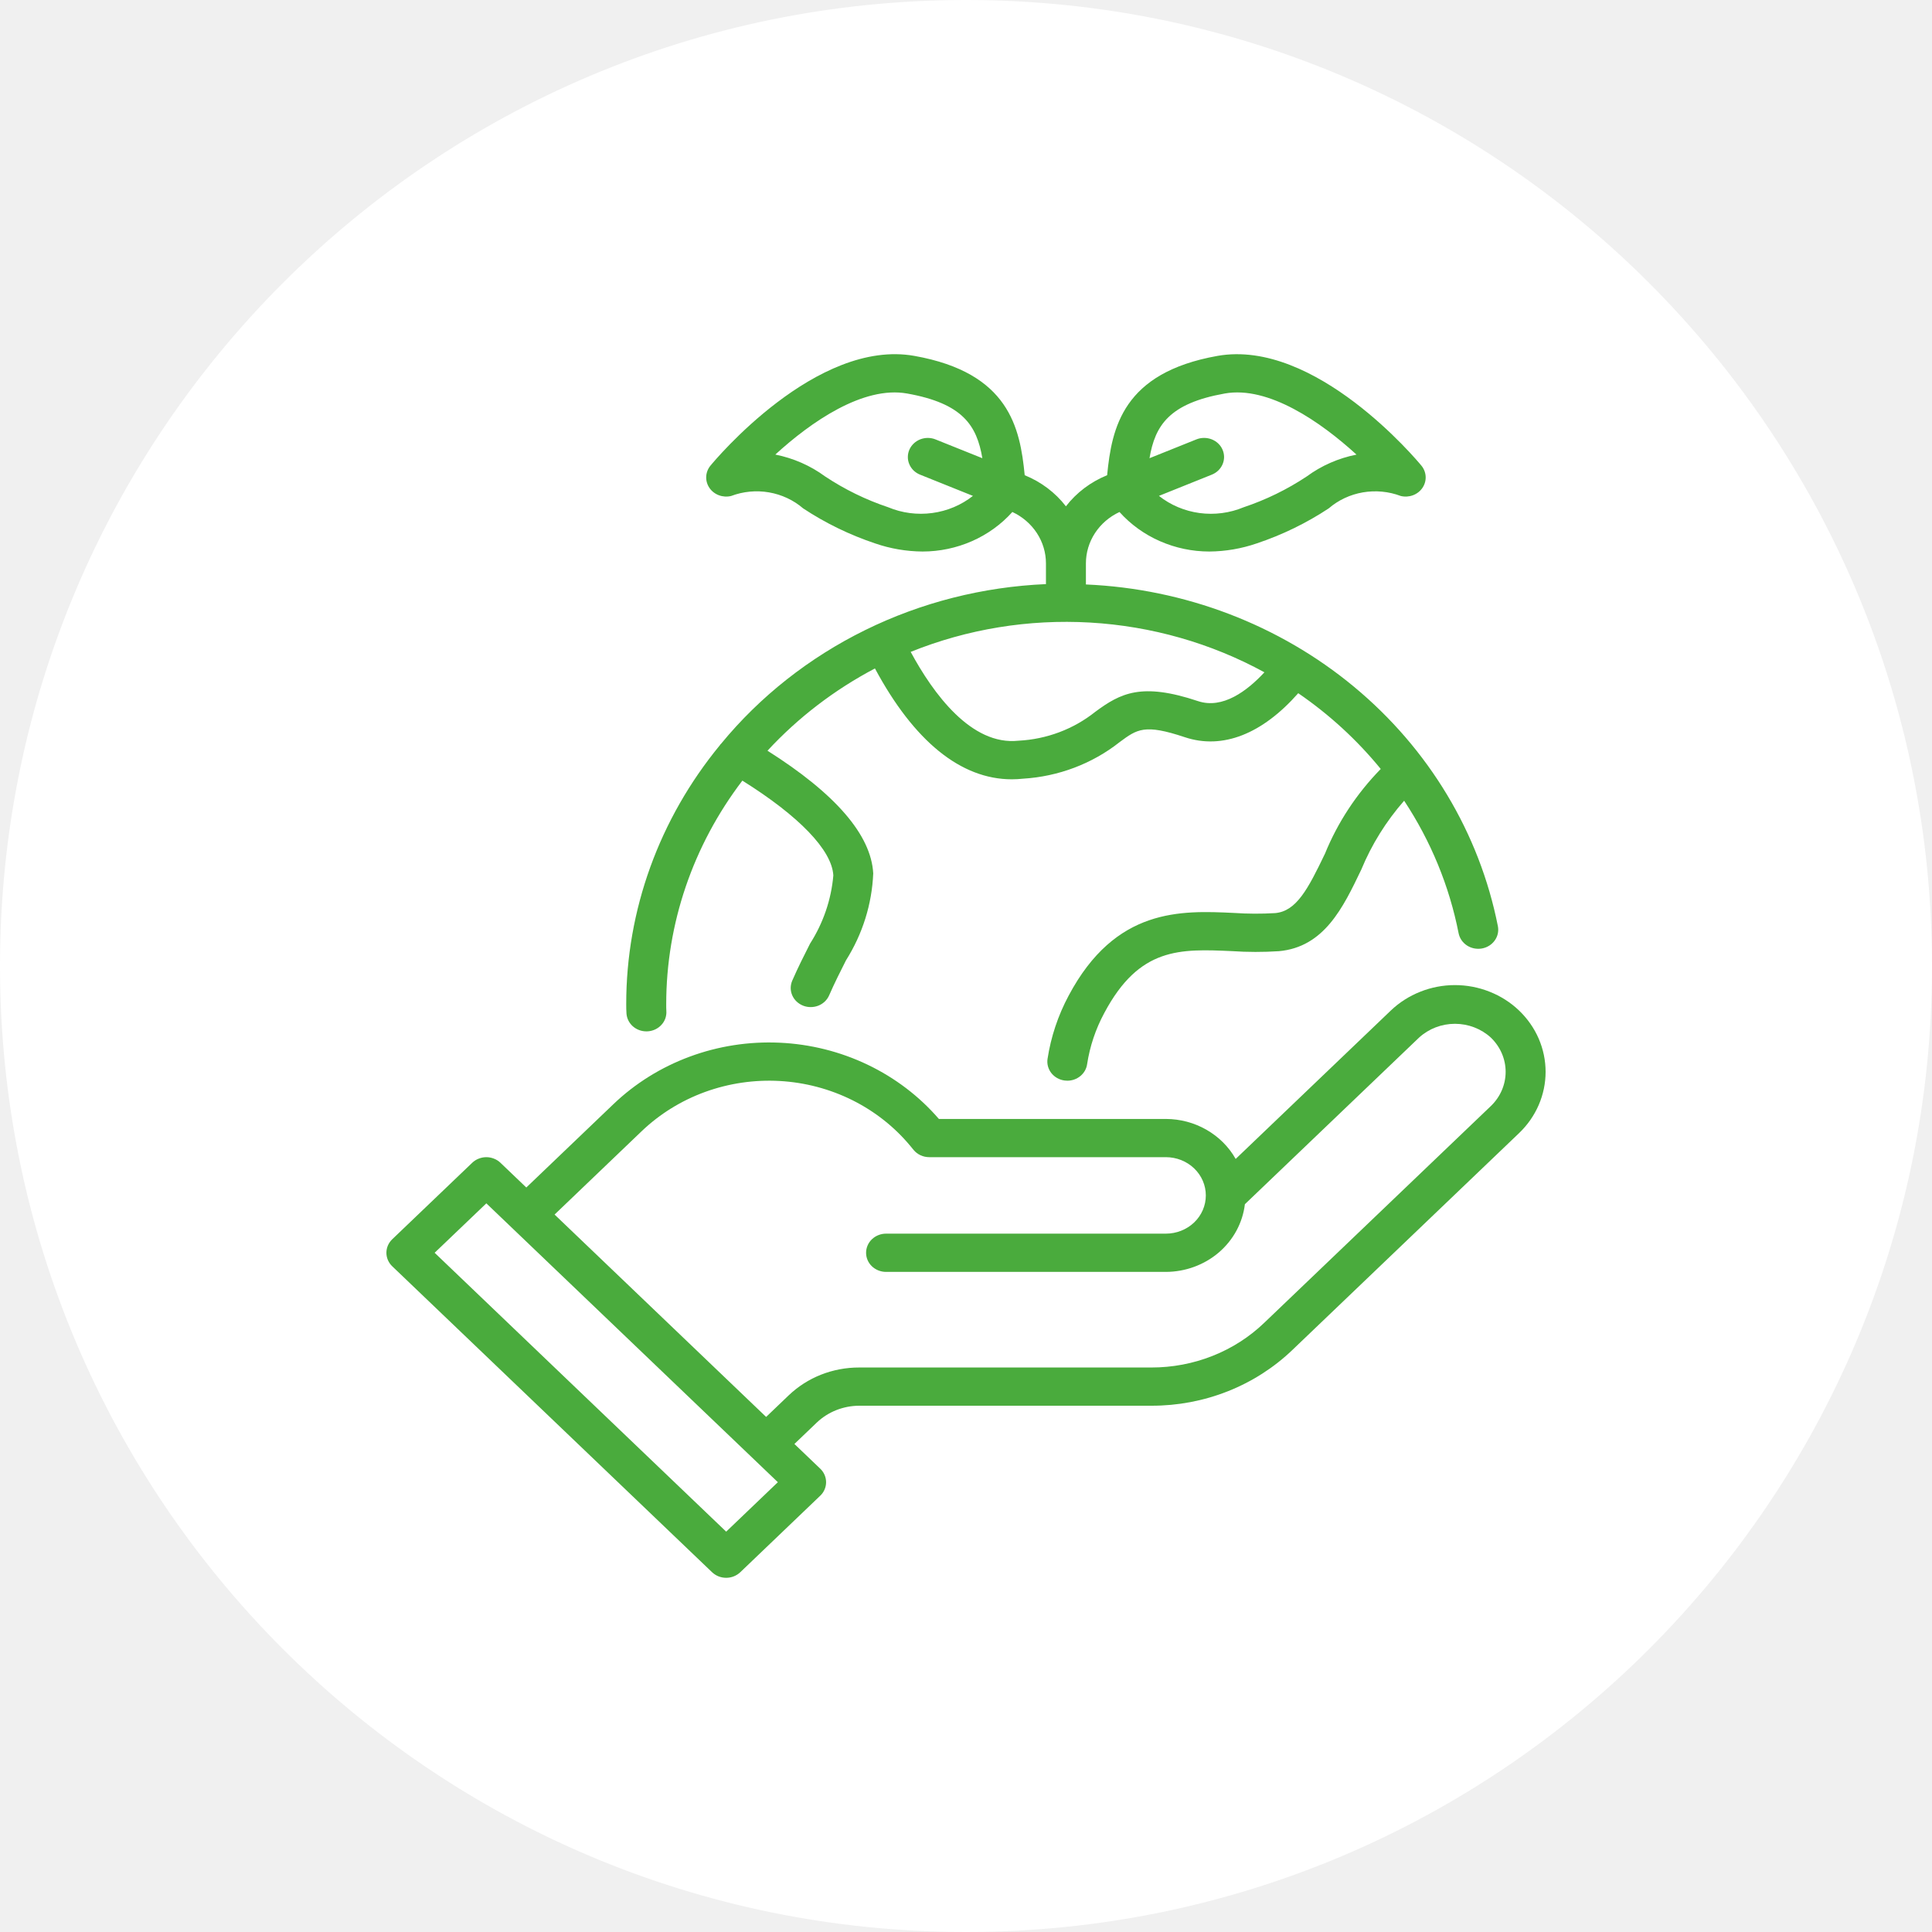
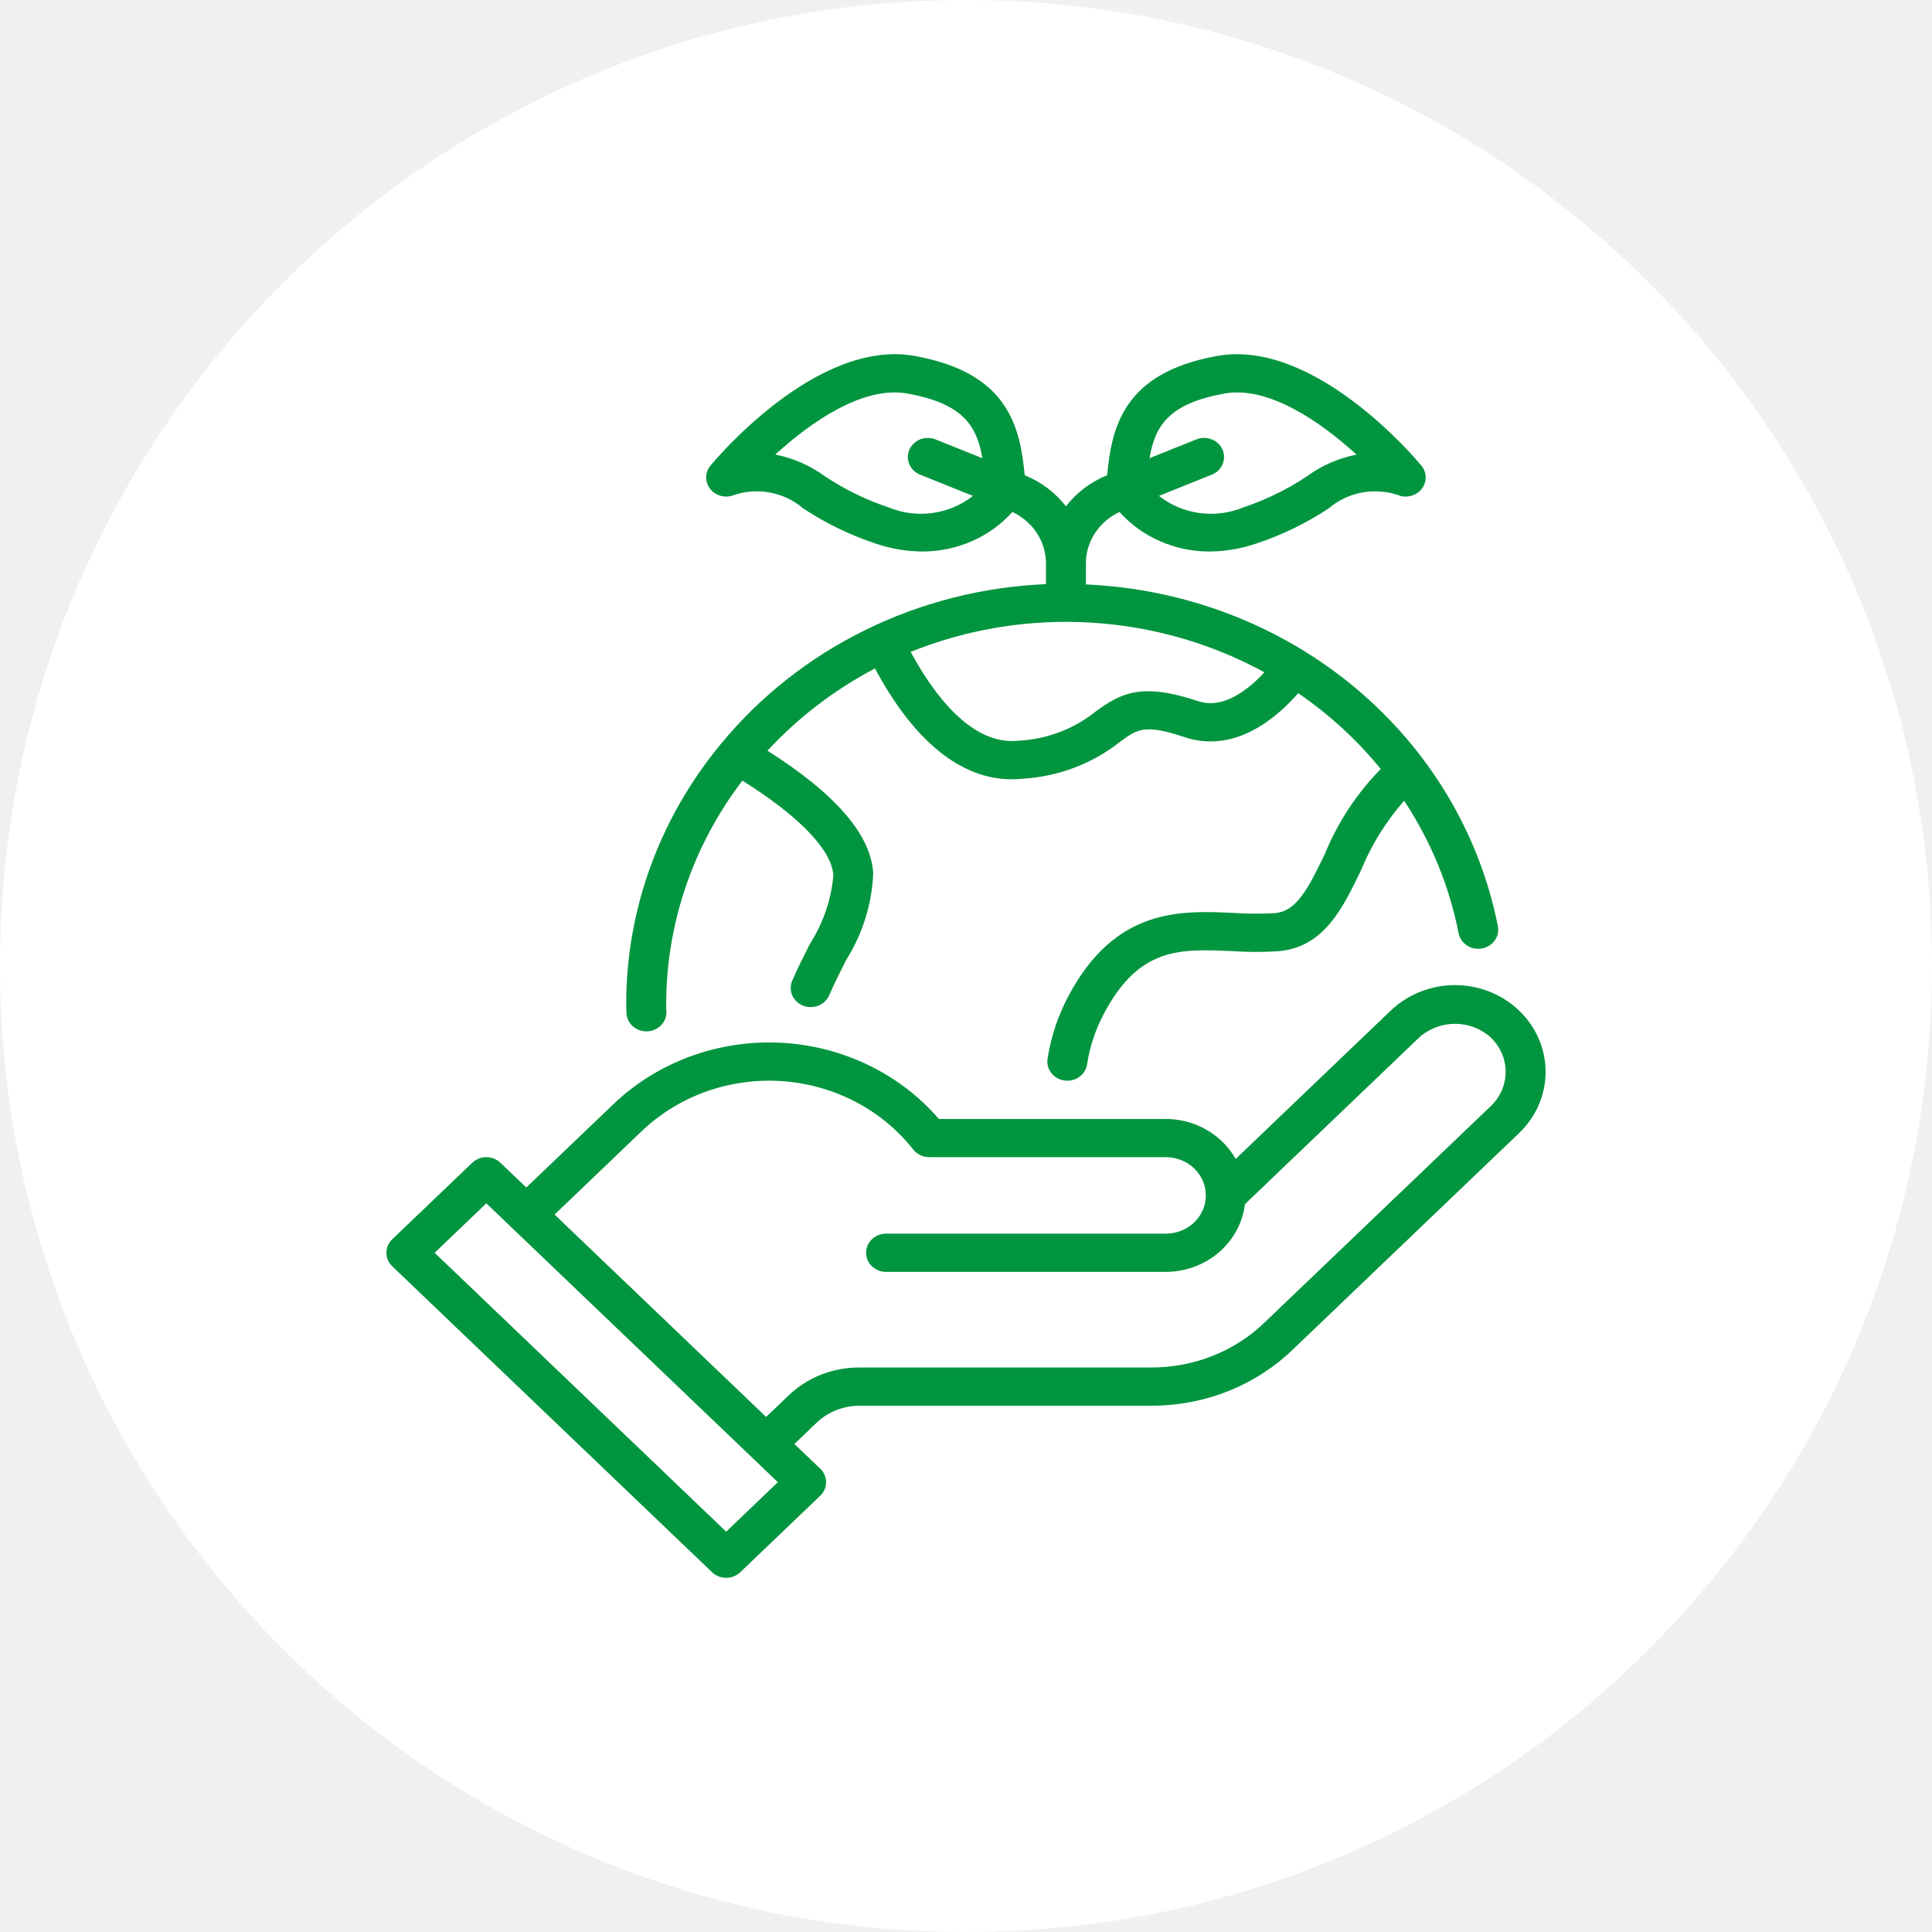
<svg xmlns="http://www.w3.org/2000/svg" width="60" height="60" viewBox="0 0 60 60" fill="none">
  <circle cx="30" cy="30" r="30" fill="white" />
-   <path d="M47.175 31.382C46.914 31.132 46.604 30.934 46.262 30.799C45.92 30.663 45.554 30.593 45.185 30.593C44.815 30.593 44.449 30.663 44.108 30.799C43.766 30.934 43.456 31.132 43.194 31.382L38.375 35.992C38.164 35.618 37.851 35.305 37.469 35.086C37.088 34.867 36.652 34.751 36.207 34.75H29.158C28.551 34.047 27.798 33.474 26.946 33.066C26.094 32.658 25.162 32.425 24.21 32.382C23.259 32.339 22.308 32.486 21.42 32.815C20.531 33.144 19.724 33.646 19.05 34.291L16.345 36.879L15.542 36.111C15.485 36.056 15.416 36.012 15.341 35.983C15.266 35.953 15.185 35.937 15.103 35.937C15.022 35.937 14.941 35.953 14.866 35.983C14.791 36.012 14.722 36.056 14.665 36.111L12.182 38.486C12.124 38.541 12.079 38.607 12.047 38.679C12.016 38.751 12 38.828 12 38.906C12 38.984 12.016 39.061 12.047 39.133C12.079 39.205 12.124 39.271 12.182 39.326L22.113 48.826C22.171 48.881 22.239 48.925 22.314 48.955C22.39 48.985 22.47 49 22.552 49C22.633 49 22.714 48.985 22.789 48.955C22.864 48.925 22.933 48.881 22.991 48.826L25.473 46.451C25.531 46.396 25.577 46.331 25.608 46.258C25.639 46.186 25.655 46.109 25.655 46.031C25.655 45.953 25.639 45.876 25.608 45.804C25.577 45.732 25.531 45.666 25.473 45.611L24.671 44.844L25.367 44.178C25.717 43.845 26.19 43.658 26.683 43.656H35.755C36.571 43.658 37.378 43.506 38.132 43.207C38.885 42.909 39.569 42.47 40.144 41.917L47.175 35.191C47.437 34.941 47.644 34.644 47.786 34.317C47.927 33.99 48 33.64 48 33.287C48 32.933 47.927 32.583 47.786 32.256C47.644 31.929 47.437 31.633 47.175 31.382ZM22.552 47.567L13.498 38.906L15.104 37.371L24.157 46.031L22.552 47.567ZM46.298 34.351L39.266 41.077C38.806 41.52 38.259 41.871 37.656 42.109C37.054 42.348 36.407 42.47 35.755 42.469H26.683C26.276 42.468 25.872 42.544 25.495 42.693C25.119 42.842 24.777 43.062 24.489 43.338L23.793 44.004L17.223 37.719L19.928 35.13C20.487 34.596 21.157 34.181 21.895 33.912C22.634 33.644 23.423 33.527 24.212 33.571C25 33.615 25.77 33.818 26.471 34.167C27.171 34.516 27.787 35.003 28.277 35.596L28.372 35.712C28.43 35.782 28.504 35.839 28.589 35.878C28.673 35.917 28.765 35.937 28.859 35.937H36.207C36.536 35.937 36.852 36.062 37.085 36.285C37.318 36.508 37.448 36.81 37.448 37.125C37.448 37.44 37.318 37.742 37.085 37.965C36.852 38.187 36.536 38.312 36.207 38.312H27.517C27.353 38.312 27.195 38.375 27.078 38.486C26.962 38.598 26.897 38.749 26.897 38.906C26.897 39.064 26.962 39.215 27.078 39.326C27.195 39.437 27.353 39.5 27.517 39.5H36.207C36.814 39.498 37.399 39.283 37.852 38.896C38.304 38.508 38.592 37.975 38.661 37.398L44.072 32.222C44.372 31.948 44.77 31.795 45.185 31.795C45.599 31.795 45.998 31.948 46.298 32.222C46.444 32.362 46.56 32.528 46.639 32.71C46.718 32.893 46.759 33.089 46.759 33.287C46.759 33.484 46.718 33.68 46.639 33.863C46.56 34.045 46.444 34.211 46.298 34.351Z" fill="#4AAB3D" />
-   <path d="M22.393 23.099C22.384 23.111 22.371 23.117 22.363 23.13C22.361 23.133 22.361 23.137 22.359 23.14C20.472 25.433 19.446 28.268 19.448 31.187C19.448 31.284 19.449 31.381 19.456 31.478C19.467 31.628 19.537 31.768 19.651 31.871C19.766 31.973 19.917 32.03 20.074 32.03C20.089 32.03 20.104 32.03 20.118 32.029C20.199 32.023 20.279 32.003 20.352 31.968C20.425 31.933 20.49 31.885 20.543 31.826C20.597 31.767 20.638 31.699 20.664 31.625C20.689 31.551 20.7 31.473 20.694 31.395C20.689 31.326 20.69 31.257 20.69 31.187C20.69 28.692 21.518 26.26 23.055 24.243C24.81 25.34 25.837 26.399 25.88 27.188C25.815 27.939 25.567 28.664 25.156 29.307C24.973 29.668 24.781 30.048 24.604 30.454C24.573 30.526 24.557 30.604 24.556 30.682C24.556 30.759 24.572 30.837 24.603 30.909C24.666 31.055 24.787 31.17 24.939 31.231C25.014 31.261 25.095 31.276 25.176 31.276C25.258 31.276 25.338 31.261 25.414 31.232C25.566 31.172 25.687 31.056 25.75 30.911C25.918 30.526 26.1 30.166 26.273 29.824C26.788 29.007 27.079 28.079 27.119 27.125C27.055 25.928 25.943 24.647 23.835 23.314C24.786 22.285 25.915 21.421 27.172 20.759C28.381 23.012 29.835 24.202 31.424 24.202C31.539 24.202 31.655 24.195 31.77 24.183C32.87 24.116 33.92 23.719 34.771 23.047C35.317 22.643 35.544 22.476 36.797 22.895C37.967 23.285 39.2 22.796 40.318 21.528C41.285 22.191 42.148 22.984 42.88 23.881C42.133 24.645 41.545 25.537 41.148 26.512C40.618 27.617 40.26 28.298 39.602 28.357C39.174 28.383 38.745 28.381 38.318 28.352C36.68 28.275 34.643 28.184 33.188 30.92C32.858 31.537 32.637 32.201 32.532 32.886C32.509 33.042 32.552 33.2 32.651 33.326C32.751 33.452 32.898 33.535 33.061 33.556C33.09 33.56 33.119 33.562 33.148 33.562C33.297 33.562 33.442 33.51 33.554 33.416C33.667 33.322 33.741 33.193 33.761 33.051C33.846 32.495 34.026 31.956 34.296 31.457C35.386 29.407 36.655 29.467 38.259 29.538C38.744 29.571 39.231 29.571 39.716 29.54C41.124 29.413 41.71 28.189 42.276 27.006C42.597 26.229 43.046 25.507 43.607 24.867C44.437 26.124 45.011 27.52 45.298 28.981C45.313 29.057 45.344 29.131 45.388 29.196C45.432 29.261 45.49 29.318 45.557 29.362C45.624 29.406 45.7 29.437 45.78 29.453C45.86 29.469 45.942 29.47 46.022 29.456C46.102 29.442 46.179 29.412 46.247 29.37C46.316 29.327 46.374 29.272 46.42 29.208C46.467 29.143 46.499 29.071 46.516 28.994C46.532 28.918 46.533 28.839 46.518 28.763C45.947 25.874 44.373 23.254 42.05 21.328C39.728 19.402 36.794 18.283 33.724 18.151V17.495C33.724 17.162 33.822 16.837 34.006 16.555C34.191 16.273 34.454 16.046 34.767 15.901C35.112 16.285 35.54 16.595 36.022 16.806C36.504 17.018 37.028 17.128 37.558 17.128C38.061 17.124 38.559 17.038 39.032 16.875C39.824 16.61 40.575 16.244 41.265 15.788C41.563 15.531 41.931 15.359 42.326 15.291C42.721 15.224 43.128 15.262 43.501 15.403C43.627 15.434 43.759 15.426 43.88 15.381C44.001 15.336 44.104 15.256 44.175 15.152C44.246 15.048 44.281 14.925 44.275 14.801C44.269 14.677 44.223 14.558 44.143 14.461C44.01 14.299 40.849 10.512 37.807 11.053C34.871 11.577 34.527 13.281 34.383 14.758C33.874 14.965 33.432 15.298 33.103 15.724C32.775 15.298 32.333 14.965 31.823 14.758C31.68 13.281 31.336 11.577 28.4 11.053C25.357 10.509 22.197 14.299 22.064 14.461C21.984 14.558 21.938 14.677 21.932 14.801C21.926 14.925 21.961 15.048 22.032 15.152C22.102 15.256 22.206 15.336 22.327 15.381C22.448 15.426 22.58 15.434 22.706 15.403C23.079 15.262 23.486 15.223 23.881 15.291C24.276 15.359 24.644 15.531 24.942 15.788C25.632 16.244 26.383 16.61 27.175 16.875C27.648 17.039 28.146 17.124 28.649 17.128C29.179 17.128 29.703 17.018 30.185 16.806C30.667 16.594 31.095 16.285 31.44 15.9C31.753 16.046 32.016 16.273 32.201 16.555C32.385 16.837 32.483 17.162 32.483 17.495V18.14C30.527 18.224 28.613 18.71 26.872 19.566C25.131 20.422 23.603 21.627 22.393 23.099ZM38.034 12.221C39.394 11.976 41.02 13.106 42.127 14.118C41.566 14.229 41.038 14.461 40.584 14.795C39.978 15.198 39.318 15.521 38.621 15.754C38.192 15.933 37.718 15.995 37.254 15.933C36.79 15.87 36.353 15.686 35.992 15.4L37.633 14.741C37.708 14.711 37.777 14.667 37.834 14.612C37.892 14.556 37.937 14.491 37.968 14.419C37.999 14.346 38.015 14.269 38.015 14.191C38.014 14.113 37.998 14.035 37.966 13.963C37.935 13.891 37.889 13.826 37.831 13.771C37.773 13.716 37.704 13.673 37.628 13.643C37.552 13.614 37.471 13.599 37.39 13.6C37.308 13.6 37.227 13.616 37.152 13.647L35.699 14.23C35.871 13.215 36.307 12.529 38.034 12.221ZM27.586 15.754C26.889 15.521 26.229 15.198 25.623 14.795C25.168 14.46 24.64 14.229 24.078 14.117C25.183 13.106 26.804 11.977 28.172 12.221C29.9 12.529 30.336 13.215 30.508 14.23L29.055 13.647C28.98 13.616 28.899 13.601 28.817 13.6C28.736 13.6 28.655 13.615 28.58 13.644C28.504 13.674 28.436 13.717 28.378 13.772C28.32 13.827 28.274 13.892 28.242 13.964C28.211 14.036 28.194 14.113 28.194 14.191C28.193 14.269 28.209 14.346 28.24 14.418C28.271 14.491 28.316 14.556 28.373 14.612C28.431 14.667 28.499 14.711 28.574 14.741L30.215 15.4C29.854 15.686 29.417 15.87 28.953 15.932C28.488 15.995 28.015 15.933 27.586 15.754ZM37.206 21.774C35.449 21.187 34.8 21.525 34.012 22.108C33.34 22.644 32.506 22.958 31.632 23.003C30.162 23.164 28.978 21.533 28.282 20.245C30.041 19.535 31.947 19.224 33.852 19.334C35.758 19.444 37.611 19.973 39.268 20.879C38.73 21.459 37.971 22.029 37.206 21.774Z" fill="#4AAB3D" />
+   <path d="M47.175 31.382C46.914 31.132 46.604 30.934 46.262 30.799C45.92 30.663 45.554 30.593 45.185 30.593C44.815 30.593 44.449 30.663 44.108 30.799C43.766 30.934 43.456 31.132 43.194 31.382L38.375 35.992C38.164 35.618 37.851 35.305 37.469 35.086C37.088 34.867 36.652 34.751 36.207 34.75H29.158C28.551 34.047 27.798 33.474 26.946 33.066C26.094 32.658 25.162 32.425 24.21 32.382C23.259 32.339 22.308 32.486 21.42 32.815C20.531 33.144 19.724 33.646 19.05 34.291L16.345 36.879L15.542 36.111C15.485 36.056 15.416 36.012 15.341 35.983C15.266 35.953 15.185 35.937 15.103 35.937C15.022 35.937 14.941 35.953 14.866 35.983C14.791 36.012 14.722 36.056 14.665 36.111L12.182 38.486C12.124 38.541 12.079 38.607 12.047 38.679C12.016 38.751 12 38.828 12 38.906C12 38.984 12.016 39.061 12.047 39.133C12.079 39.205 12.124 39.271 12.182 39.326L22.113 48.826C22.171 48.881 22.239 48.925 22.314 48.955C22.39 48.985 22.47 49 22.552 49C22.633 49 22.714 48.985 22.789 48.955C22.864 48.925 22.933 48.881 22.991 48.826L25.473 46.451C25.531 46.396 25.577 46.331 25.608 46.258C25.639 46.186 25.655 46.109 25.655 46.031C25.655 45.953 25.639 45.876 25.608 45.804C25.577 45.732 25.531 45.666 25.473 45.611L24.671 44.844L25.367 44.178C25.717 43.845 26.19 43.658 26.683 43.656H35.755C36.571 43.658 37.378 43.506 38.132 43.207C38.885 42.909 39.569 42.47 40.144 41.917L47.175 35.191C47.437 34.941 47.644 34.644 47.786 34.317C47.927 33.99 48 33.64 48 33.287C48 32.933 47.927 32.583 47.786 32.256C47.644 31.929 47.437 31.633 47.175 31.382ZM22.552 47.567L13.498 38.906L15.104 37.371L24.157 46.031L22.552 47.567ZM46.298 34.351L39.266 41.077C38.806 41.52 38.259 41.871 37.656 42.109C37.054 42.348 36.407 42.47 35.755 42.469H26.683C26.276 42.468 25.872 42.544 25.495 42.693C25.119 42.842 24.777 43.062 24.489 43.338L23.793 44.004L17.223 37.719L19.928 35.13C20.487 34.596 21.157 34.181 21.895 33.912C22.634 33.644 23.423 33.527 24.212 33.571C25 33.615 25.77 33.818 26.471 34.167C27.171 34.516 27.787 35.003 28.277 35.596L28.372 35.712C28.43 35.782 28.504 35.839 28.589 35.878C28.673 35.917 28.765 35.937 28.859 35.937H36.207C36.536 35.937 36.852 36.062 37.085 36.285C37.318 36.508 37.448 36.81 37.448 37.125C37.448 37.44 37.318 37.742 37.085 37.965C36.852 38.187 36.536 38.312 36.207 38.312H27.517C27.353 38.312 27.195 38.375 27.078 38.486C26.962 38.598 26.897 38.749 26.897 38.906C26.897 39.064 26.962 39.215 27.078 39.326C27.195 39.437 27.353 39.5 27.517 39.5H36.207C36.814 39.498 37.399 39.283 37.852 38.896C38.304 38.508 38.592 37.975 38.661 37.398L44.072 32.222C44.372 31.948 44.77 31.795 45.185 31.795C45.599 31.795 45.998 31.948 46.298 32.222C46.444 32.362 46.56 32.528 46.639 32.71C46.718 32.893 46.759 33.089 46.759 33.287C46.759 33.484 46.718 33.68 46.639 33.863C46.56 34.045 46.444 34.211 46.298 34.351Z" fill="#01953F" />
+   <path d="M22.393 23.099C22.384 23.111 22.371 23.117 22.363 23.13C22.361 23.133 22.361 23.137 22.359 23.14C20.472 25.433 19.446 28.268 19.448 31.187C19.448 31.284 19.449 31.381 19.456 31.478C19.467 31.628 19.537 31.768 19.651 31.871C19.766 31.973 19.917 32.03 20.074 32.03C20.089 32.03 20.104 32.03 20.118 32.029C20.199 32.023 20.279 32.003 20.352 31.968C20.425 31.933 20.49 31.885 20.543 31.826C20.597 31.767 20.638 31.699 20.664 31.625C20.689 31.551 20.7 31.473 20.694 31.395C20.689 31.326 20.69 31.257 20.69 31.187C20.69 28.692 21.518 26.26 23.055 24.243C24.81 25.34 25.837 26.399 25.88 27.188C25.815 27.939 25.567 28.664 25.156 29.307C24.973 29.668 24.781 30.048 24.604 30.454C24.573 30.526 24.557 30.604 24.556 30.682C24.556 30.759 24.572 30.837 24.603 30.909C24.666 31.055 24.787 31.17 24.939 31.231C25.014 31.261 25.095 31.276 25.176 31.276C25.258 31.276 25.338 31.261 25.414 31.232C25.566 31.172 25.687 31.056 25.75 30.911C25.918 30.526 26.1 30.166 26.273 29.824C26.788 29.007 27.079 28.079 27.119 27.125C27.055 25.928 25.943 24.647 23.835 23.314C24.786 22.285 25.915 21.421 27.172 20.759C28.381 23.012 29.835 24.202 31.424 24.202C31.539 24.202 31.655 24.195 31.77 24.183C32.87 24.116 33.92 23.719 34.771 23.047C35.317 22.643 35.544 22.476 36.797 22.895C37.967 23.285 39.2 22.796 40.318 21.528C41.285 22.191 42.148 22.984 42.88 23.881C42.133 24.645 41.545 25.537 41.148 26.512C40.618 27.617 40.26 28.298 39.602 28.357C39.174 28.383 38.745 28.381 38.318 28.352C36.68 28.275 34.643 28.184 33.188 30.92C32.858 31.537 32.637 32.201 32.532 32.886C32.509 33.042 32.552 33.2 32.651 33.326C32.751 33.452 32.898 33.535 33.061 33.556C33.09 33.56 33.119 33.562 33.148 33.562C33.297 33.562 33.442 33.51 33.554 33.416C33.667 33.322 33.741 33.193 33.761 33.051C33.846 32.495 34.026 31.956 34.296 31.457C35.386 29.407 36.655 29.467 38.259 29.538C38.744 29.571 39.231 29.571 39.716 29.54C41.124 29.413 41.71 28.189 42.276 27.006C42.597 26.229 43.046 25.507 43.607 24.867C44.437 26.124 45.011 27.52 45.298 28.981C45.313 29.057 45.344 29.131 45.388 29.196C45.432 29.261 45.49 29.318 45.557 29.362C45.624 29.406 45.7 29.437 45.78 29.453C45.86 29.469 45.942 29.47 46.022 29.456C46.102 29.442 46.179 29.412 46.247 29.37C46.316 29.327 46.374 29.272 46.42 29.208C46.467 29.143 46.499 29.071 46.516 28.994C46.532 28.918 46.533 28.839 46.518 28.763C45.947 25.874 44.373 23.254 42.05 21.328C39.728 19.402 36.794 18.283 33.724 18.151V17.495C33.724 17.162 33.822 16.837 34.006 16.555C34.191 16.273 34.454 16.046 34.767 15.901C35.112 16.285 35.54 16.595 36.022 16.806C36.504 17.018 37.028 17.128 37.558 17.128C38.061 17.124 38.559 17.038 39.032 16.875C39.824 16.61 40.575 16.244 41.265 15.788C41.563 15.531 41.931 15.359 42.326 15.291C42.721 15.224 43.128 15.262 43.501 15.403C43.627 15.434 43.759 15.426 43.88 15.381C44.001 15.336 44.104 15.256 44.175 15.152C44.246 15.048 44.281 14.925 44.275 14.801C44.269 14.677 44.223 14.558 44.143 14.461C44.01 14.299 40.849 10.512 37.807 11.053C34.871 11.577 34.527 13.281 34.383 14.758C33.874 14.965 33.432 15.298 33.103 15.724C32.775 15.298 32.333 14.965 31.823 14.758C31.68 13.281 31.336 11.577 28.4 11.053C25.357 10.509 22.197 14.299 22.064 14.461C21.984 14.558 21.938 14.677 21.932 14.801C21.926 14.925 21.961 15.048 22.032 15.152C22.102 15.256 22.206 15.336 22.327 15.381C22.448 15.426 22.58 15.434 22.706 15.403C23.079 15.262 23.486 15.223 23.881 15.291C24.276 15.359 24.644 15.531 24.942 15.788C25.632 16.244 26.383 16.61 27.175 16.875C27.648 17.039 28.146 17.124 28.649 17.128C29.179 17.128 29.703 17.018 30.185 16.806C30.667 16.594 31.095 16.285 31.44 15.9C31.753 16.046 32.016 16.273 32.201 16.555C32.385 16.837 32.483 17.162 32.483 17.495V18.14C30.527 18.224 28.613 18.71 26.872 19.566C25.131 20.422 23.603 21.627 22.393 23.099ZM38.034 12.221C39.394 11.976 41.02 13.106 42.127 14.118C41.566 14.229 41.038 14.461 40.584 14.795C39.978 15.198 39.318 15.521 38.621 15.754C38.192 15.933 37.718 15.995 37.254 15.933C36.79 15.87 36.353 15.686 35.992 15.4L37.633 14.741C37.708 14.711 37.777 14.667 37.834 14.612C37.892 14.556 37.937 14.491 37.968 14.419C37.999 14.346 38.015 14.269 38.015 14.191C38.014 14.113 37.998 14.035 37.966 13.963C37.935 13.891 37.889 13.826 37.831 13.771C37.773 13.716 37.704 13.673 37.628 13.643C37.552 13.614 37.471 13.599 37.39 13.6C37.308 13.6 37.227 13.616 37.152 13.647L35.699 14.23C35.871 13.215 36.307 12.529 38.034 12.221ZM27.586 15.754C26.889 15.521 26.229 15.198 25.623 14.795C25.168 14.46 24.64 14.229 24.078 14.117C25.183 13.106 26.804 11.977 28.172 12.221C29.9 12.529 30.336 13.215 30.508 14.23L29.055 13.647C28.98 13.616 28.899 13.601 28.817 13.6C28.736 13.6 28.655 13.615 28.58 13.644C28.504 13.674 28.436 13.717 28.378 13.772C28.32 13.827 28.274 13.892 28.242 13.964C28.211 14.036 28.194 14.113 28.194 14.191C28.193 14.269 28.209 14.346 28.24 14.418C28.271 14.491 28.316 14.556 28.373 14.612C28.431 14.667 28.499 14.711 28.574 14.741L30.215 15.4C29.854 15.686 29.417 15.87 28.953 15.932C28.488 15.995 28.015 15.933 27.586 15.754ZM37.206 21.774C35.449 21.187 34.8 21.525 34.012 22.108C33.34 22.644 32.506 22.958 31.632 23.003C30.162 23.164 28.978 21.533 28.282 20.245C30.041 19.535 31.947 19.224 33.852 19.334C35.758 19.444 37.611 19.973 39.268 20.879C38.73 21.459 37.971 22.029 37.206 21.774Z" fill="#01953F" />
</svg>
